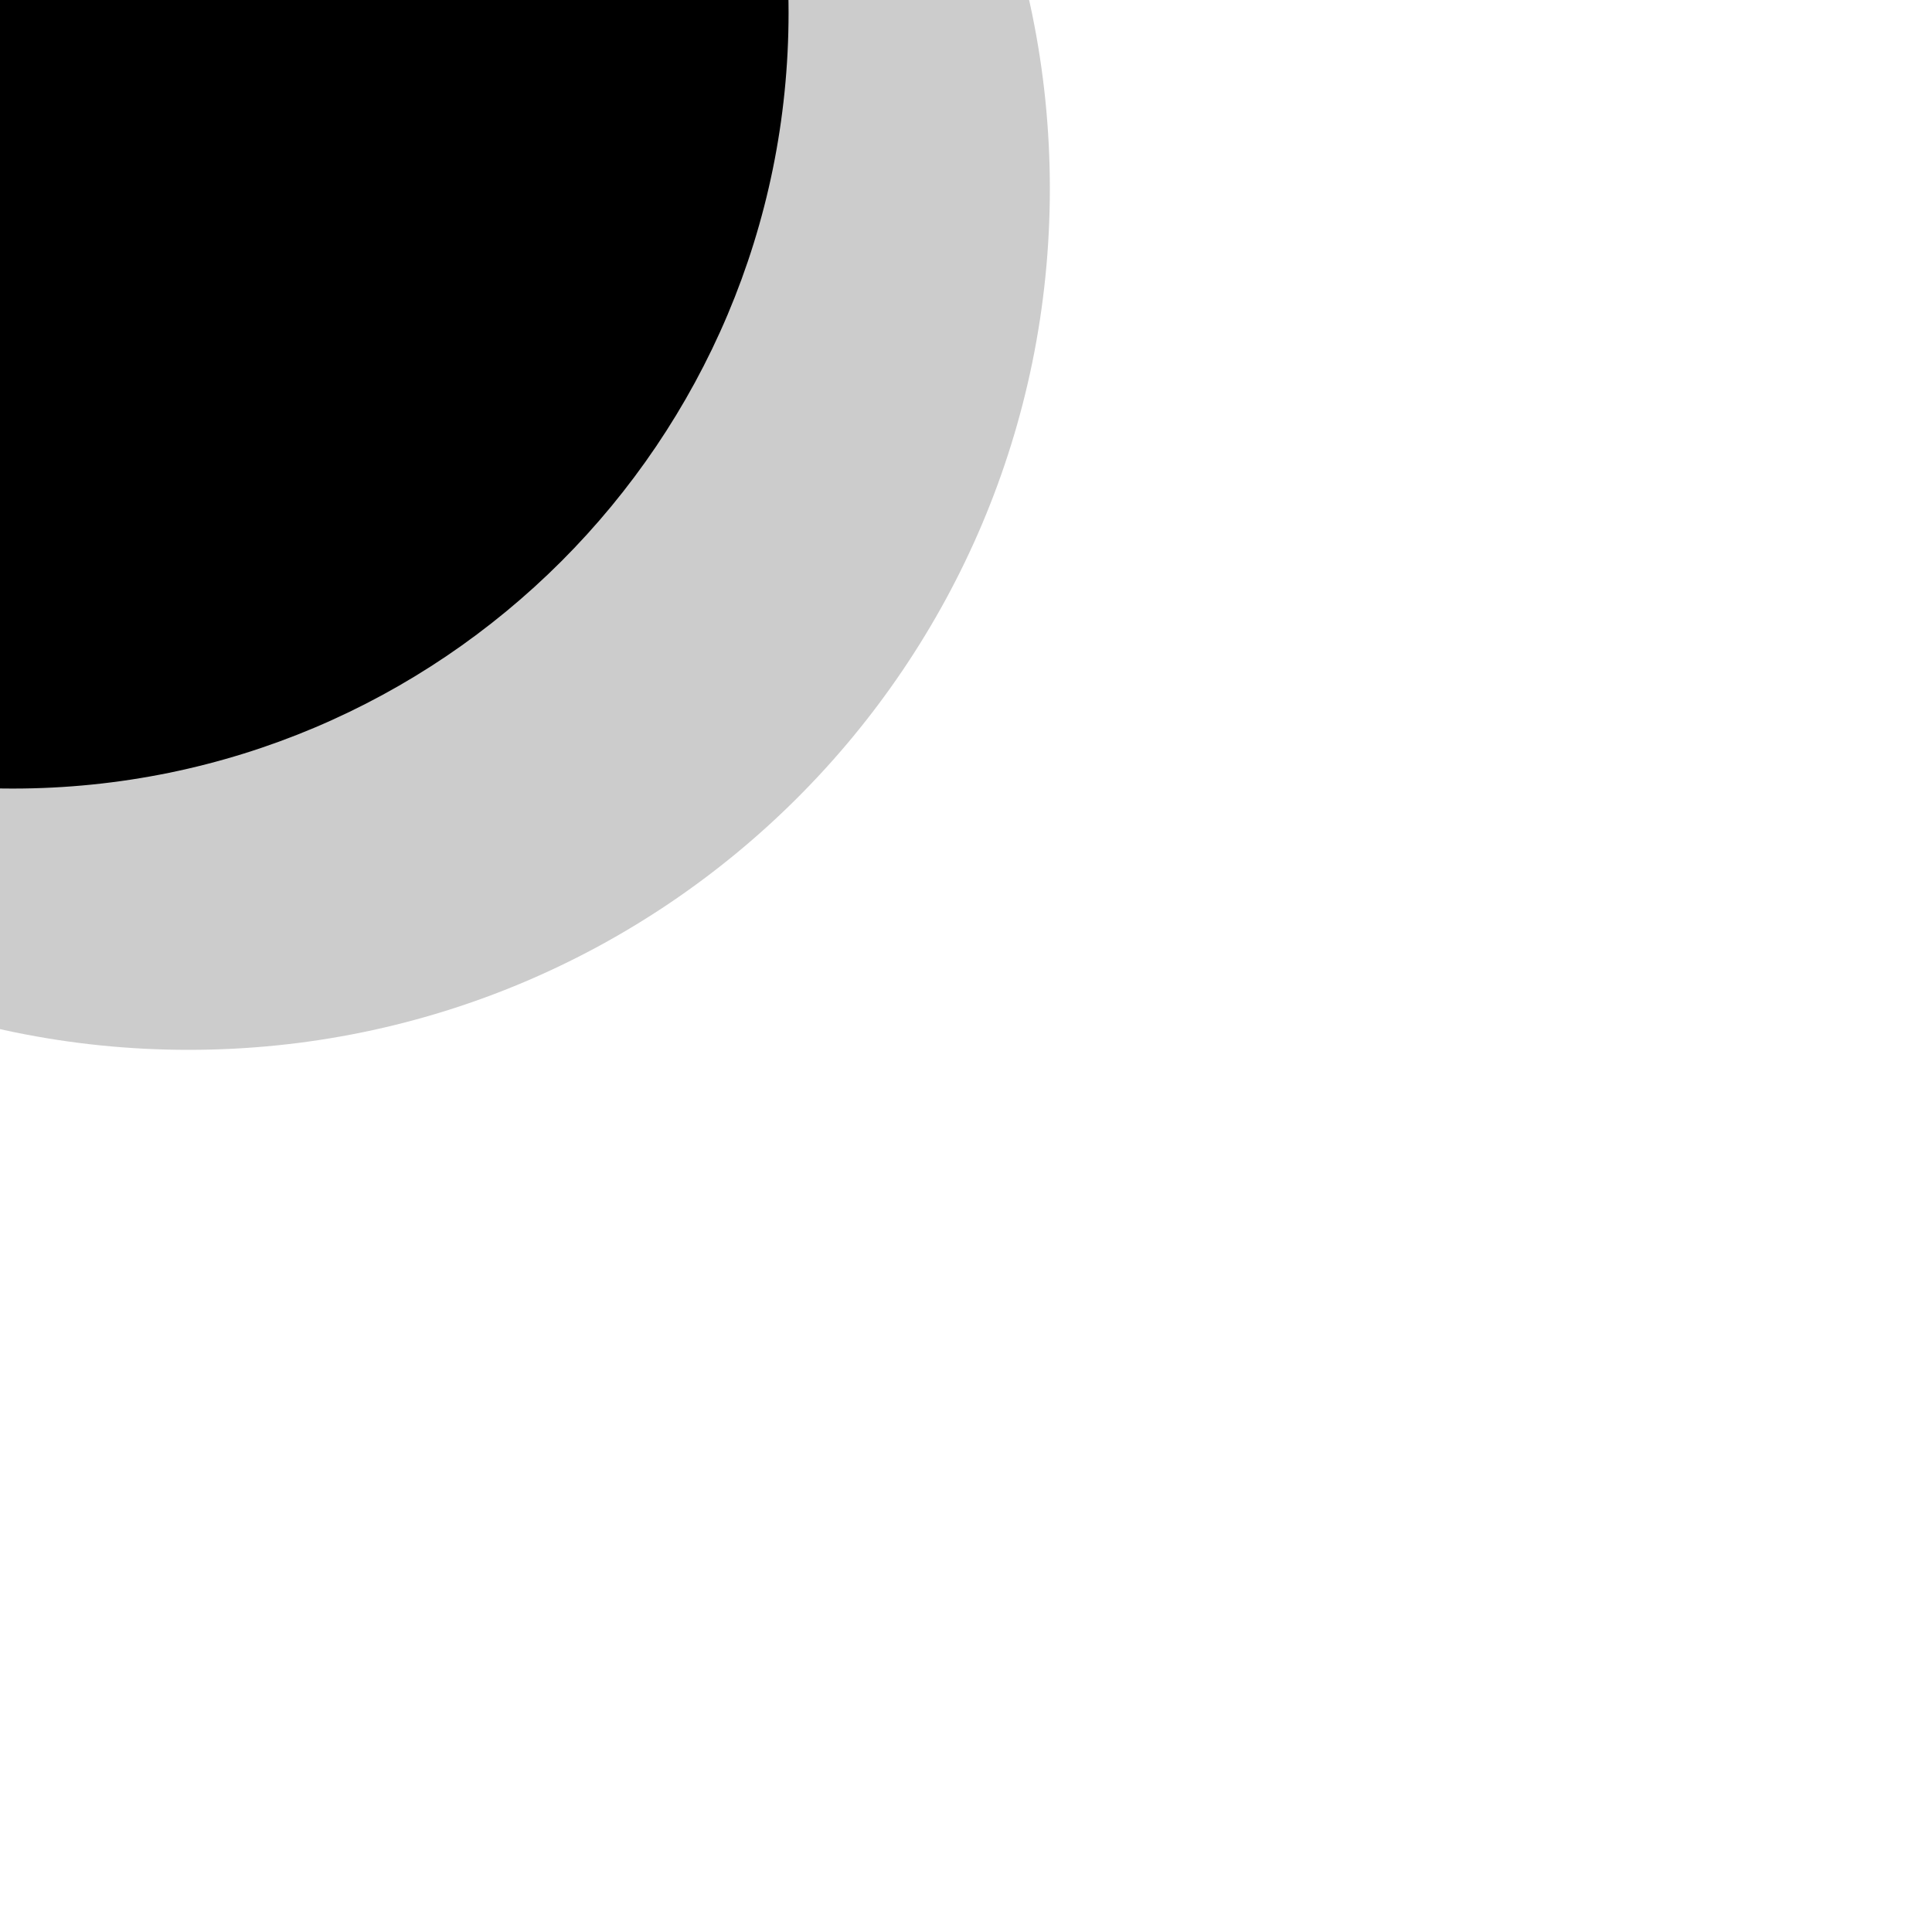
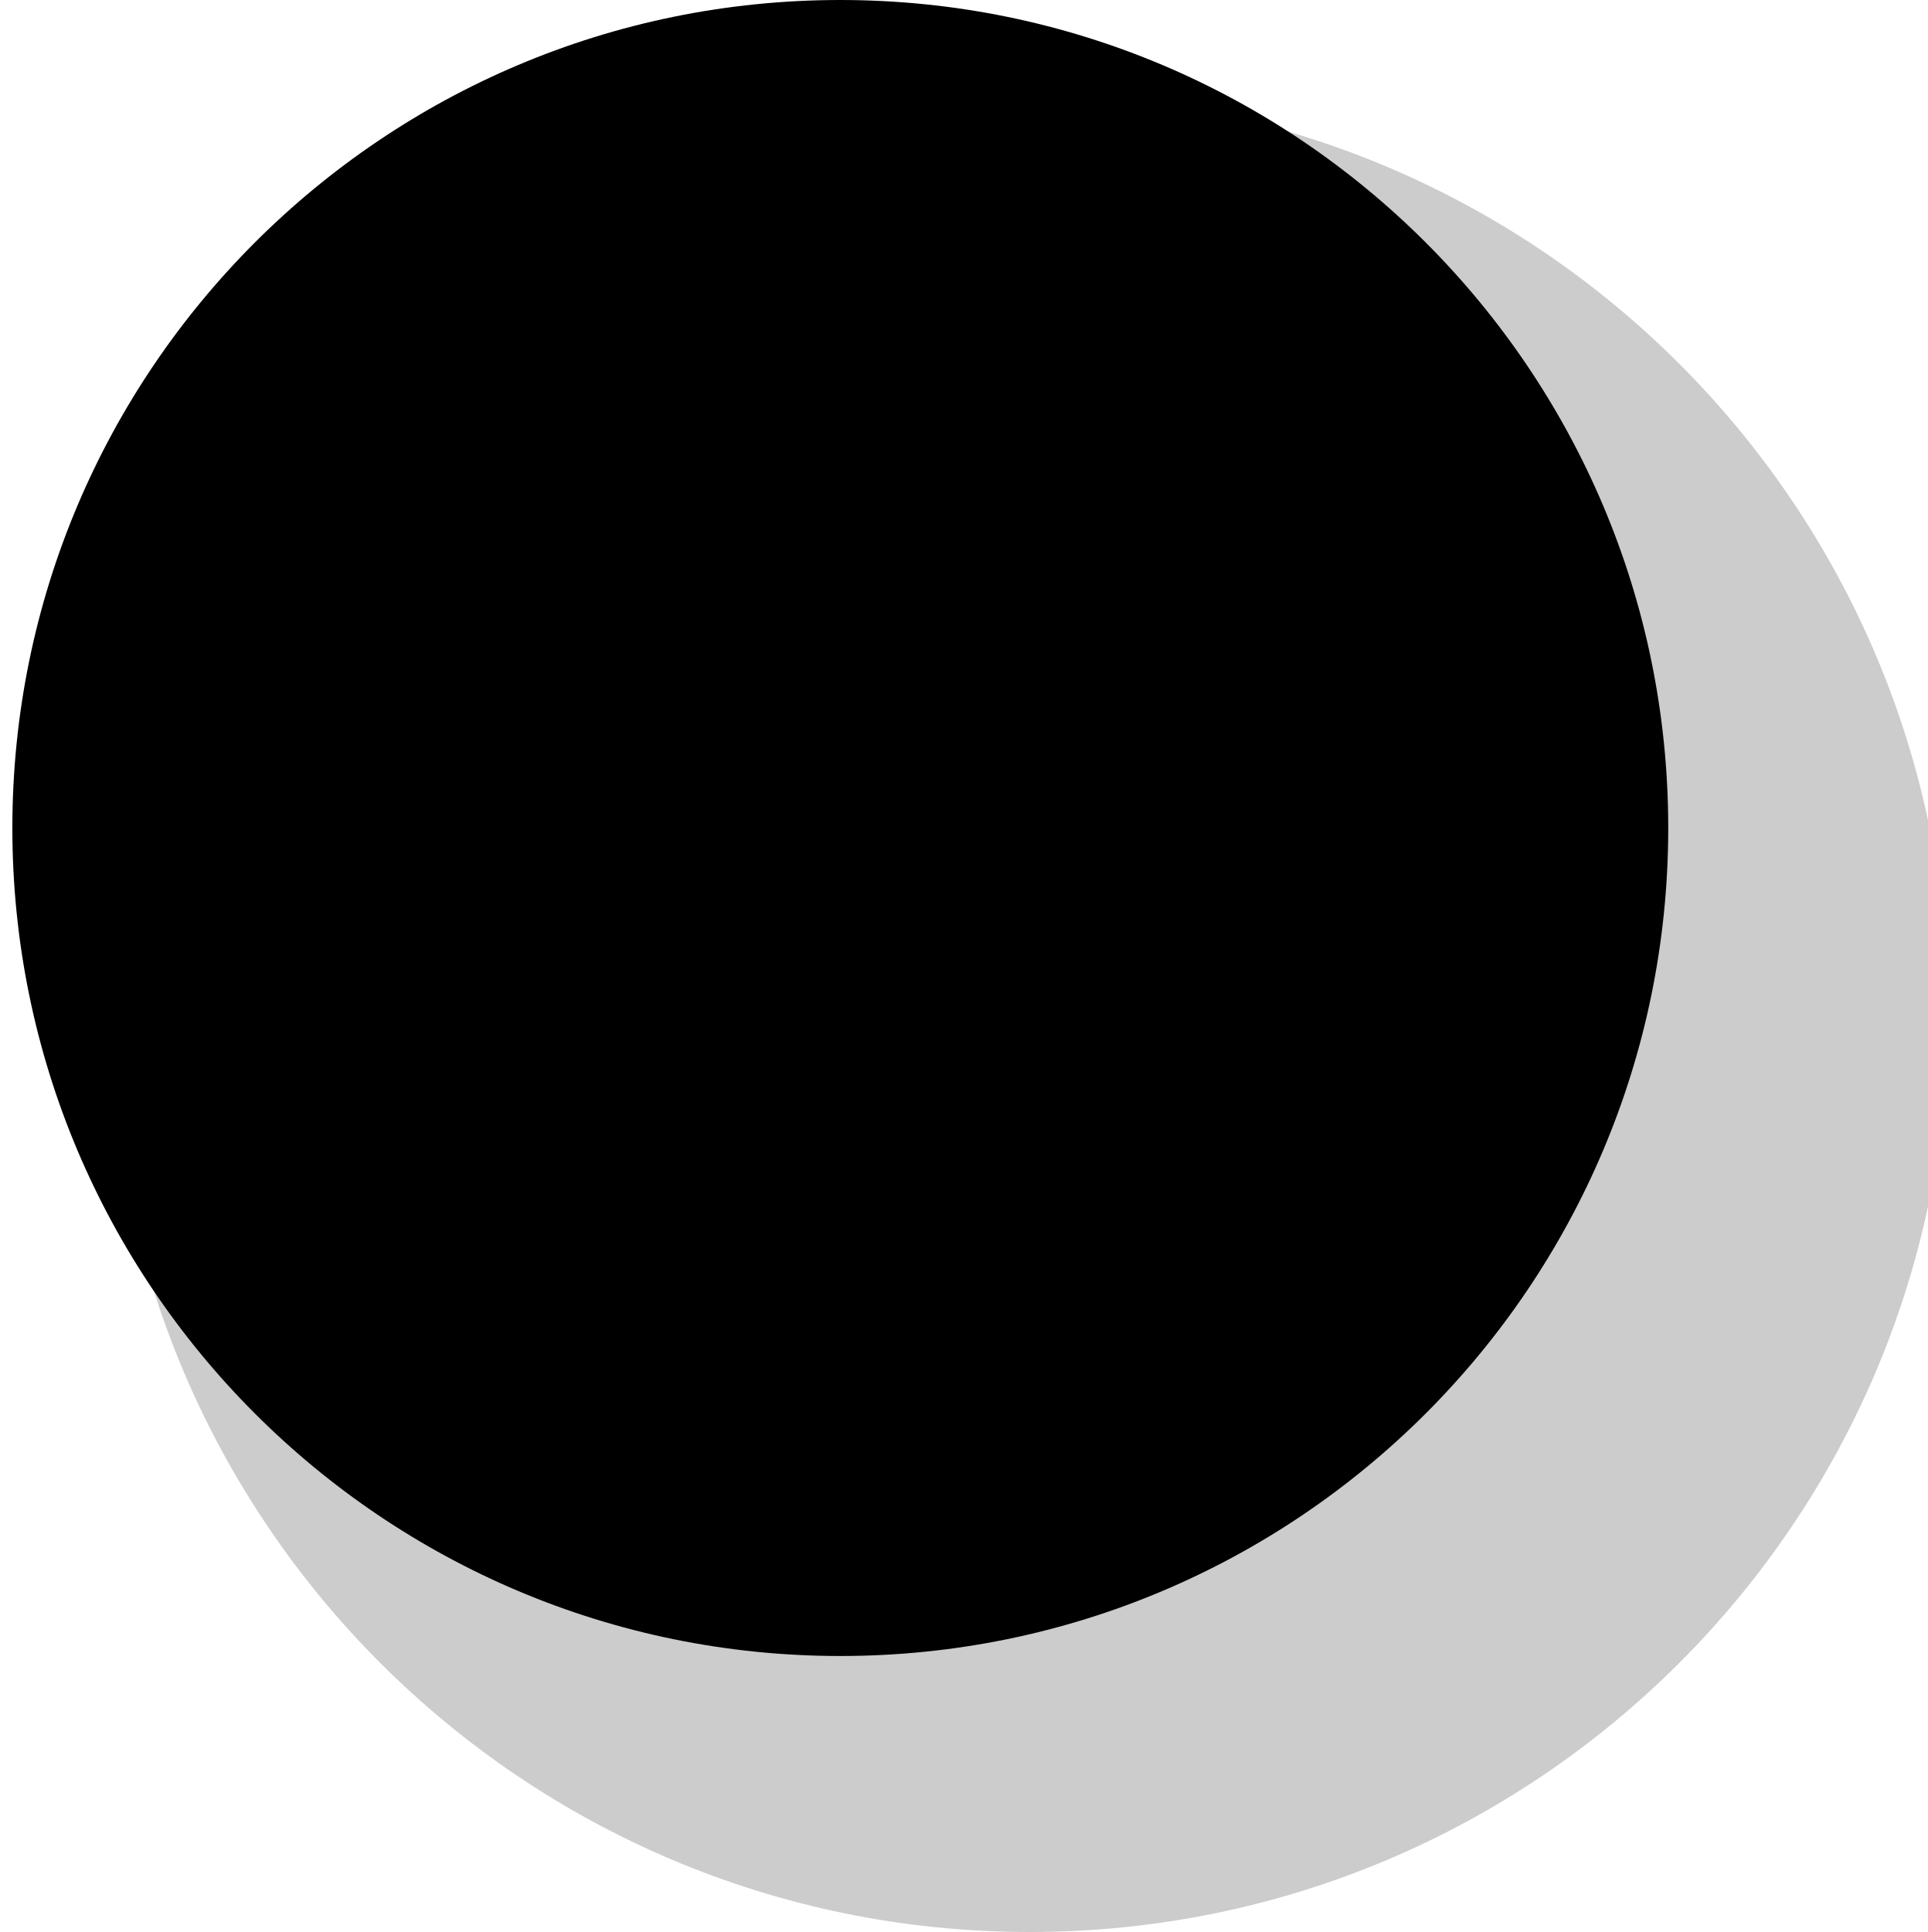
- <svg xmlns="http://www.w3.org/2000/svg" version="1.1" id="Ebene_1" x="0px" y="0px" width="50px" height="50px" viewBox="0 0 50 50" enable-background="new 0 0 50 50" xml:space="preserve">
-   <circle cx="0.329" cy="0.329" r="20.079" />
-   <circle opacity="0.2" cx="4.882" cy="4.882" r="22.288" />
+ <svg xmlns="http://www.w3.org/2000/svg" version="1.1" id="Ebene_1" x="0px" y="0px" viewBox="0 0 46.8 46.9" style="enable-background:new 0 0 46.8 46.9;" xml:space="preserve">
+   <style type="text/css">
+ 	.st0{opacity:0.2;enable-background:new    ;}
+ </style>
+   <circle cx="20.4" cy="20.1" r="20.1" />
+   <circle class="st0" cx="25" cy="24.6" r="22.3" />
</svg>
